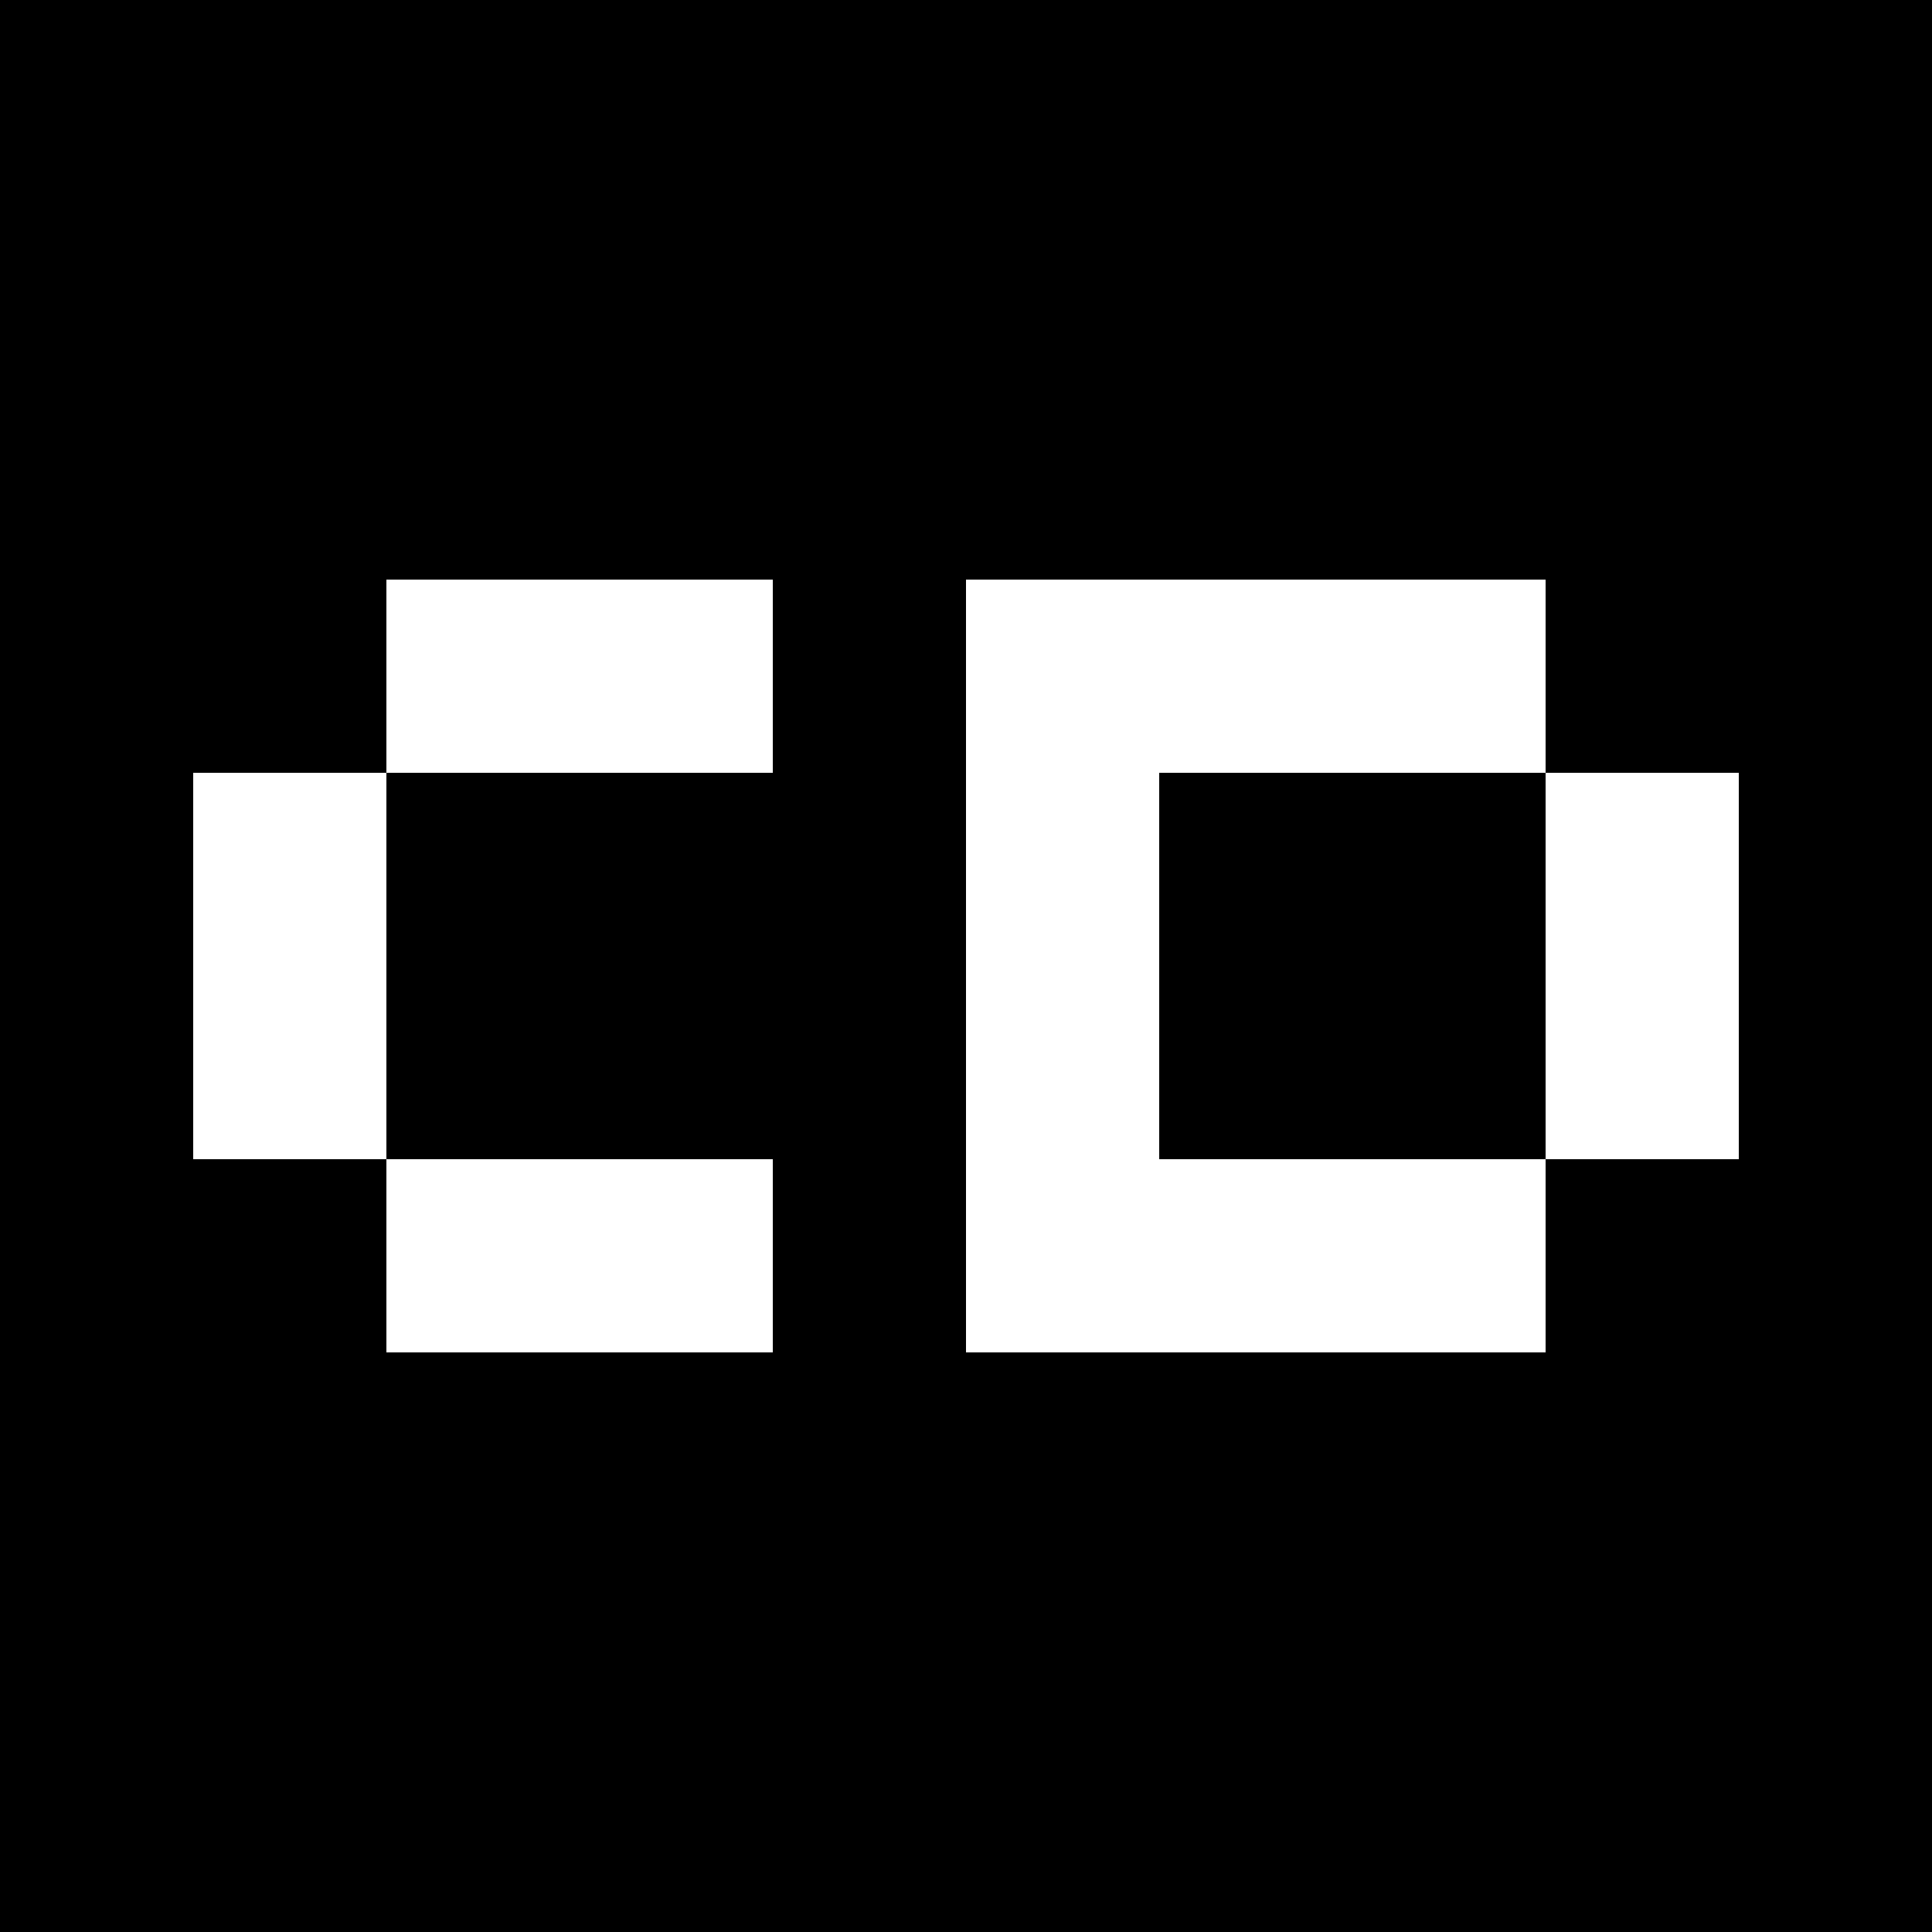
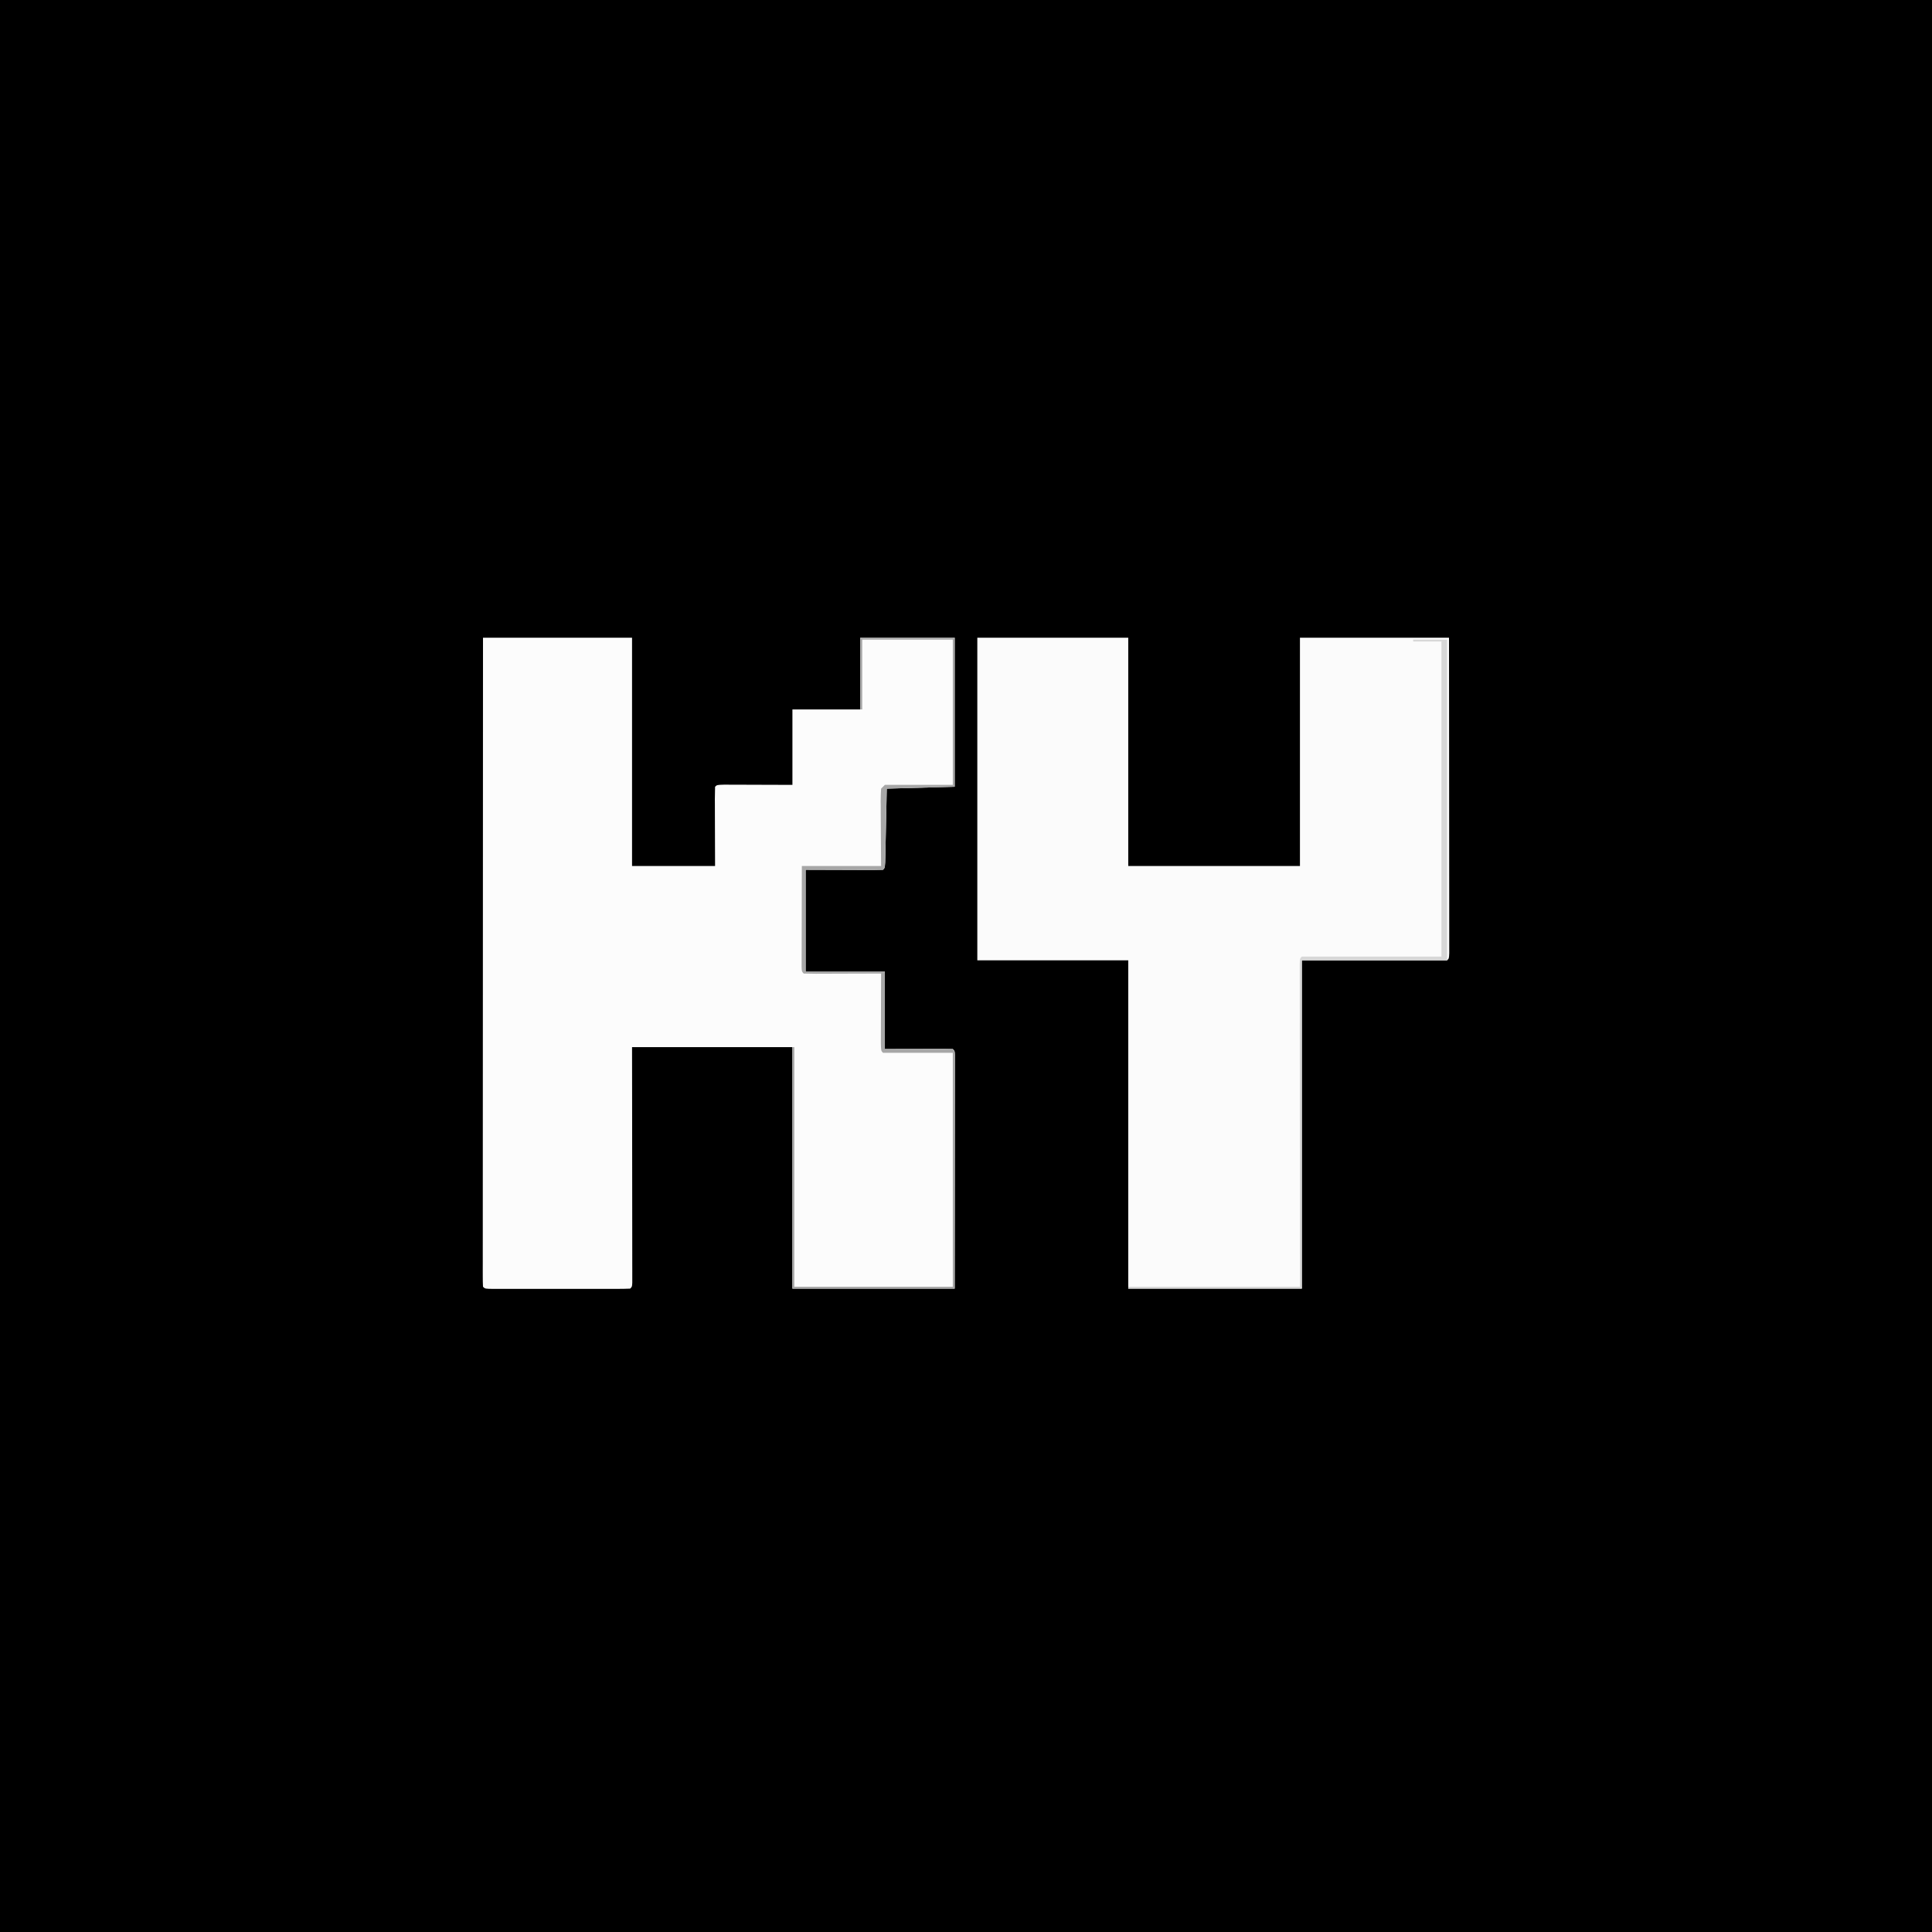
- <svg xmlns="http://www.w3.org/2000/svg" fill="none" viewBox="0 0 640 640">
-   <path fill="#000" d="M0 0h640v640H0z" />
-   <path fill="#fff" d="M256 448H128v-64h128v64ZM512 256H384v128h128v64H320V192h192v64ZM128 384H64V256h64v128ZM576 384h-64V256h64v128ZM256 256H128v-64h128v64Z" />
+ <svg xmlns="http://www.w3.org/2000/svg" version="1.1" width="1024" height="1024">
+   <path d="M0 0 C337.92 0 675.84 0 1024 0 C1024 337.92 1024 675.84 1024 1024 C686.08 1024 348.16 1024 0 1024 C0 686.08 0 348.16 0 0 Z " fill="#000000" transform="translate(0,0)" />
+   <path d="M0 0 C26.07 0 52.14 0 79 0 C79 39.93 79 79.86 79 121 C93.52 121 108.04 121 123 121 C122.96 107.223 122.96 107.223 122.91 93.446 C122.907 91.725 122.904 90.005 122.902 88.285 C122.897 87.383 122.892 86.482 122.887 85.553 C122.887 83.368 122.938 81.184 123 79 C124 78 124 78 127.785 77.886 C129.473 77.887 131.16 77.892 132.848 77.902 C134.026 77.904 134.026 77.904 135.227 77.905 C138.172 77.911 141.117 77.925 144.062 77.938 C150.642 77.958 157.221 77.979 164 78 C164 64.8 164 51.6 164 38 C175.88 38 187.76 38 200 38 C200 25.46 200 12.92 200 0 C216.5 0 233 0 250 0 C250 26.07 250 52.14 250 79 C238.12 79.33 226.24 79.66 214 80 C213.939 83.02 213.879 86.041 213.816 89.152 C213.755 92.065 213.691 94.977 213.628 97.889 C213.584 99.92 213.543 101.95 213.503 103.98 C213.445 106.892 213.381 109.803 213.316 112.715 C213.3 113.628 213.283 114.542 213.266 115.483 C213.114 121.886 213.114 121.886 212 123 C208.97 123.089 205.963 123.115 202.934 123.098 C202.129 123.097 201.324 123.096 200.494 123.095 C197.475 123.089 194.456 123.075 191.438 123.062 C181.321 123.032 181.321 123.032 171 123 C171 140.82 171 158.64 171 177 C184.86 177 198.72 177 213 177 C213 190.53 213 204.06 213 218 C224.803 217.96 224.803 217.96 236.605 217.91 C238.079 217.907 239.553 217.904 241.027 217.902 C241.8 217.897 242.572 217.892 243.367 217.887 C245.245 217.887 247.123 217.938 249 218 C250 219 250 219 250.123 221.091 C250.122 222.019 250.121 222.947 250.12 223.904 C250.122 225.496 250.122 225.496 250.124 227.121 C250.121 228.295 250.117 229.47 250.114 230.68 C250.114 231.909 250.114 233.138 250.114 234.404 C250.113 237.784 250.108 241.164 250.101 244.544 C250.095 248.073 250.095 251.602 250.093 255.131 C250.09 261.817 250.082 268.504 250.072 275.19 C250.059 284.223 250.053 293.255 250.048 302.288 C250.038 316.525 250.018 330.762 250 345 C221.62 345 193.24 345 164 345 C164 302.76 164 260.52 164 217 C135.95 217 107.9 217 79 217 C79.012 226.156 79.023 235.312 79.035 244.746 C79.04 250.529 79.045 256.312 79.049 262.096 C79.055 271.285 79.062 280.475 79.075 289.664 C79.085 296.356 79.092 303.047 79.094 309.739 C79.095 313.284 79.098 316.829 79.106 320.374 C79.114 324.326 79.114 328.277 79.114 332.228 C79.117 333.412 79.121 334.596 79.124 335.816 C79.123 336.886 79.122 337.956 79.12 339.058 C79.121 339.994 79.122 340.93 79.123 341.894 C79 344 79 344 78 345 C75.602 345.1 73.233 345.136 70.834 345.129 C70.084 345.131 69.335 345.133 68.563 345.135 C66.073 345.139 63.583 345.136 61.094 345.133 C59.371 345.133 57.649 345.134 55.926 345.136 C52.311 345.137 48.696 345.135 45.082 345.13 C40.437 345.125 35.793 345.128 31.149 345.134 C27.591 345.138 24.032 345.136 20.474 345.134 C18.761 345.133 17.048 345.134 15.335 345.136 C12.945 345.139 10.556 345.135 8.166 345.129 C7.451 345.131 6.736 345.133 6 345.136 C1.114 345.114 1.114 345.114 0 344 C-0.098 342.17 -0.124 340.337 -0.123 338.505 C-0.125 337.304 -0.127 336.104 -0.129 334.867 C-0.126 333.518 -0.123 332.169 -0.12 330.82 C-0.121 329.4 -0.122 327.981 -0.123 326.561 C-0.125 322.641 -0.121 318.721 -0.116 314.801 C-0.112 310.581 -0.113 306.361 -0.114 302.141 C-0.114 294.823 -0.111 287.505 -0.106 280.187 C-0.098 269.606 -0.095 259.026 -0.094 248.445 C-0.092 231.281 -0.085 214.116 -0.075 196.952 C-0.066 180.274 -0.059 163.596 -0.055 146.918 C-0.055 145.377 -0.055 145.377 -0.054 143.805 C-0.053 138.652 -0.052 133.498 -0.05 128.345 C-0.04 85.563 -0.022 42.782 0 0 Z " fill="#FCFCFC" transform="translate(256,338)" />
+   <path d="M0 0 C26.4 0 52.8 0 80 0 C80 39.93 80 79.86 80 121 C110.03 121 140.06 121 171 121 C171 81.07 171 41.14 171 0 C197.07 0 223.14 0 250 0 C250.04 42.591 250.04 42.591 250.049 60.381 C250.055 72.685 250.062 84.989 250.075 97.293 C250.085 106.252 250.092 115.211 250.094 124.17 C250.095 128.917 250.098 133.664 250.106 138.411 C250.112 142.874 250.115 147.336 250.113 151.799 C250.113 153.441 250.115 155.084 250.119 156.727 C250.124 158.96 250.123 161.193 250.12 163.426 C250.122 165.305 250.122 165.305 250.123 167.222 C250 170 250 170 249 171 C223.59 171 198.18 171 172 171 C172 228.42 172 285.84 172 345 C141.64 345 111.28 345 80 345 C80 287.58 80 230.16 80 171 C53.6 171 27.2 171 0 171 C0 114.57 0 58.14 0 0 Z " fill="#FBFBFB" transform="translate(518,338)" />
+   <path d="M0 0 C16.5 0 33 0 50 0 C50 26.07 50 52.14 50 79 C38.12 79.33 26.24 79.66 14 80 C13.909 84.53 13.909 84.53 13.816 89.152 C13.755 92.065 13.691 94.977 13.628 97.889 C13.584 99.92 13.543 101.95 13.503 103.98 C13.445 106.892 13.381 109.803 13.316 112.715 C13.291 114.085 13.291 114.085 13.266 115.483 C13.114 121.886 13.114 121.886 12 123 C8.97 123.089 5.963 123.115 2.934 123.098 C2.129 123.097 1.324 123.096 0.494 123.095 C-2.525 123.089 -5.544 123.075 -8.562 123.062 C-18.679 123.032 -18.679 123.032 -29 123 C-29 140.82 -29 158.64 -29 177 C-15.14 177 -1.28 177 13 177 C13 190.53 13 204.06 13 218 C24.803 217.96 24.803 217.96 36.605 217.91 C38.079 217.907 39.553 217.904 41.027 217.902 C41.8 217.897 42.572 217.892 43.367 217.887 C45.245 217.887 47.123 217.938 49 218 C50 219 50 219 50.123 221.091 C50.122 222.019 50.121 222.947 50.12 223.904 C50.122 225.496 50.122 225.496 50.124 227.121 C50.121 228.295 50.117 229.47 50.114 230.68 C50.114 231.909 50.114 233.138 50.114 234.404 C50.113 237.784 50.108 241.164 50.101 244.544 C50.095 248.073 50.095 251.602 50.093 255.131 C50.09 261.817 50.082 268.504 50.072 275.19 C50.059 284.223 50.053 293.255 50.048 302.288 C50.038 316.525 50.018 330.762 50 345 C21.62 345 -6.76 345 -36 345 C-36 302.76 -36 260.52 -36 217 C-35.67 217 -35.34 217 -35 217 C-35 258.91 -35 300.82 -35 344 C-7.28 344 20.44 344 49 344 C49 303.08 49 262.16 49 220 C36.79 220 24.58 220 12 220 C11 219 11 219 10.886 215.123 C10.887 213.393 10.892 211.663 10.902 209.934 C10.904 209.025 10.905 208.116 10.907 207.18 C10.912 204.266 10.925 201.352 10.938 198.438 C10.943 196.467 10.947 194.496 10.951 192.525 C10.962 187.684 10.979 182.842 11 178 C9.145 178.008 9.145 178.008 7.252 178.016 C2.681 178.034 -1.891 178.045 -6.462 178.055 C-8.444 178.06 -10.426 178.067 -12.407 178.075 C-15.25 178.088 -18.092 178.093 -20.934 178.098 C-22.271 178.105 -22.271 178.105 -23.636 178.113 C-25.757 178.113 -27.879 178.062 -30 178 C-31 177 -31 177 -31.12 174.754 C-31.118 173.761 -31.116 172.769 -31.114 171.746 C-31.113 170.625 -31.113 169.504 -31.113 168.349 C-31.106 166.519 -31.106 166.519 -31.098 164.652 C-31.096 163.411 -31.095 162.169 -31.093 160.89 C-31.089 157.584 -31.08 154.278 -31.069 150.972 C-31.058 147.6 -31.054 144.229 -31.049 140.857 C-31.039 134.238 -31.019 127.619 -31 121 C-17.14 121 -3.28 121 11 121 C10.921 107.597 10.921 107.597 10.82 94.194 C10.814 92.517 10.809 90.841 10.805 89.164 C10.794 88.289 10.784 87.414 10.774 86.512 C10.773 84.34 10.877 82.169 11 80 C11.66 79.34 12.32 78.68 13 78 C24.88 78 36.76 78 49 78 C49 52.59 49 27.18 49 1 C33.16 1 17.32 1 1 1 C1 13.21 1 25.42 1 38 C0.67 38 0.34 38 0 38 C0 25.46 0 12.92 0 0 Z " fill="#A7A7A7" transform="translate(456,338)" />
+   <path d="M0 0 C5.94 0 11.88 0 18 0 C18 56.1 18 112.2 18 170 C-7.41 170 -32.82 170 -59 170 C-59 227.42 -59 284.84 -59 344 C-89.36 344 -119.72 344 -151 344 C-151 343.67 -151 343.34 -151 343 C-120.97 343 -90.94 343 -60 343 C-60.012 330.451 -60.023 317.902 -60.035 304.973 C-60.04 297.048 -60.045 289.122 -60.049 281.197 C-60.055 268.604 -60.062 256.01 -60.075 243.416 C-60.085 234.246 -60.092 225.076 -60.094 215.906 C-60.095 211.047 -60.098 206.188 -60.106 201.33 C-60.112 196.762 -60.115 192.195 -60.113 187.627 C-60.113 185.945 -60.115 184.264 -60.119 182.583 C-60.124 180.297 -60.123 178.012 -60.12 175.726 C-60.121 174.444 -60.122 173.162 -60.123 171.84 C-60 169 -60 169 -59 168 C-34.58 168 -10.16 168 15 168 C15 112.89 15 57.78 15 1 C10.05 1 5.1 1 0 1 C0 0.67 0 0.34 0 0 Z " fill="#D7D7D7" transform="translate(749,339)" />
</svg>
